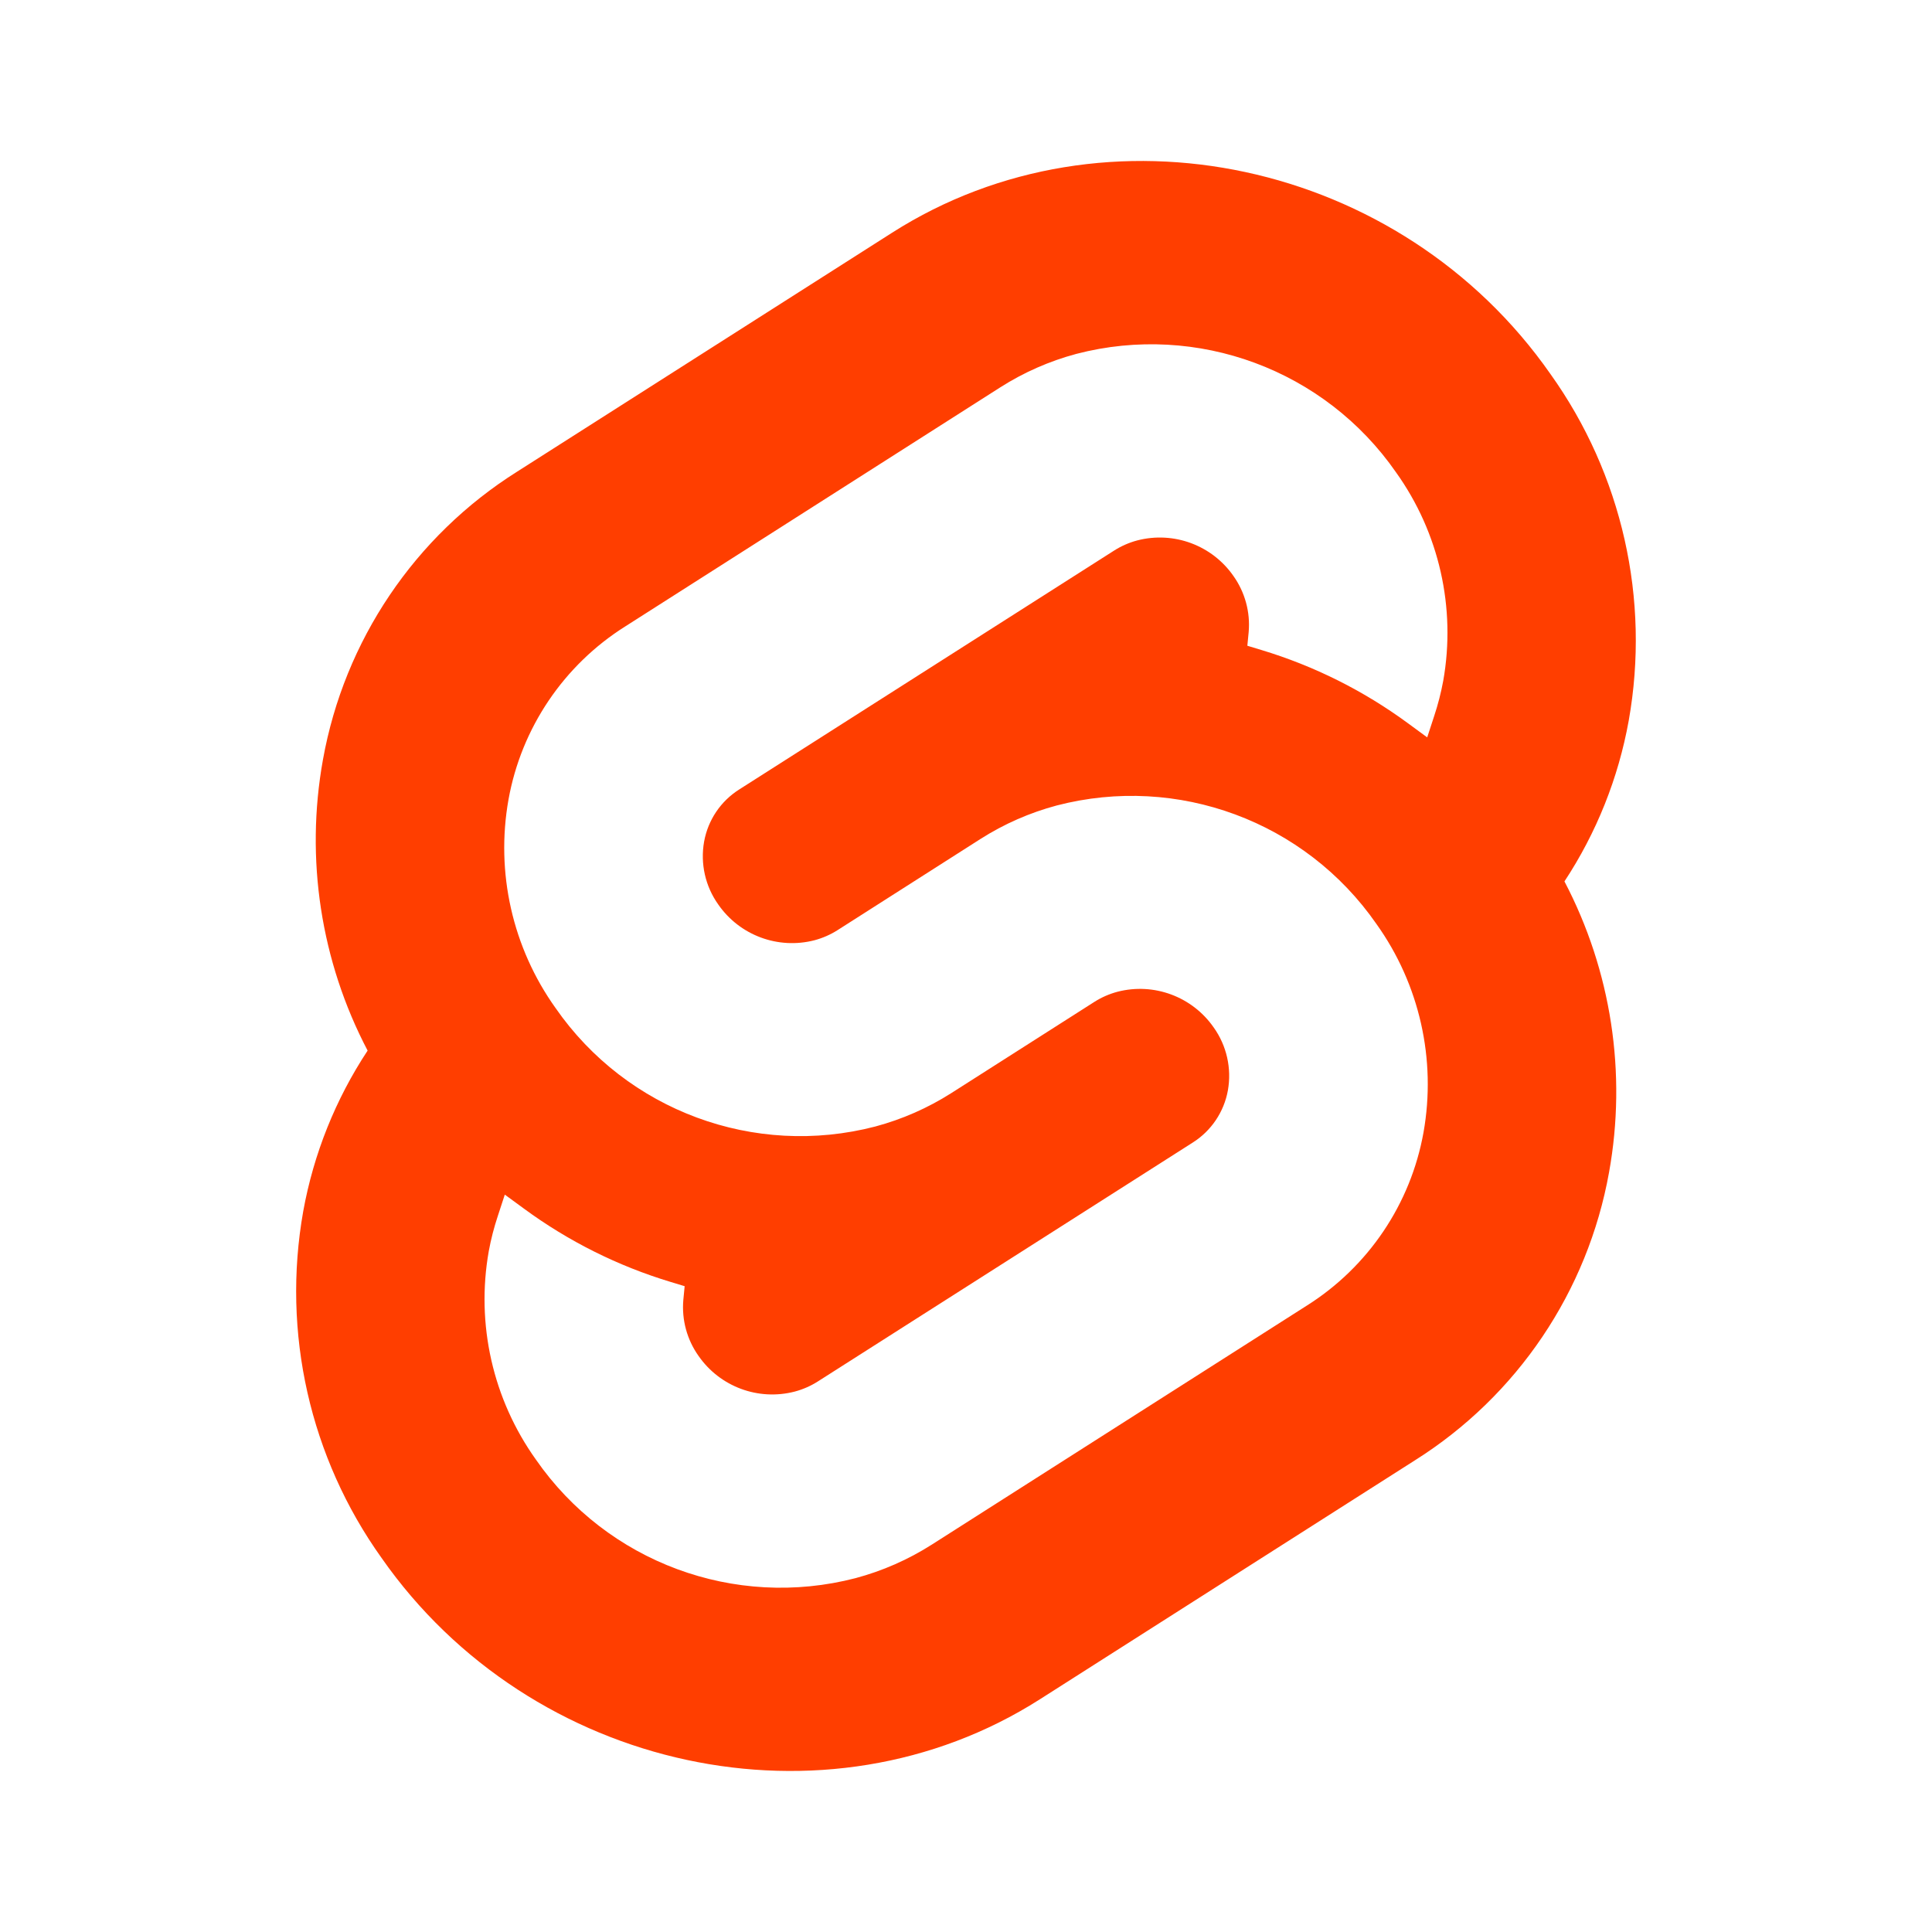
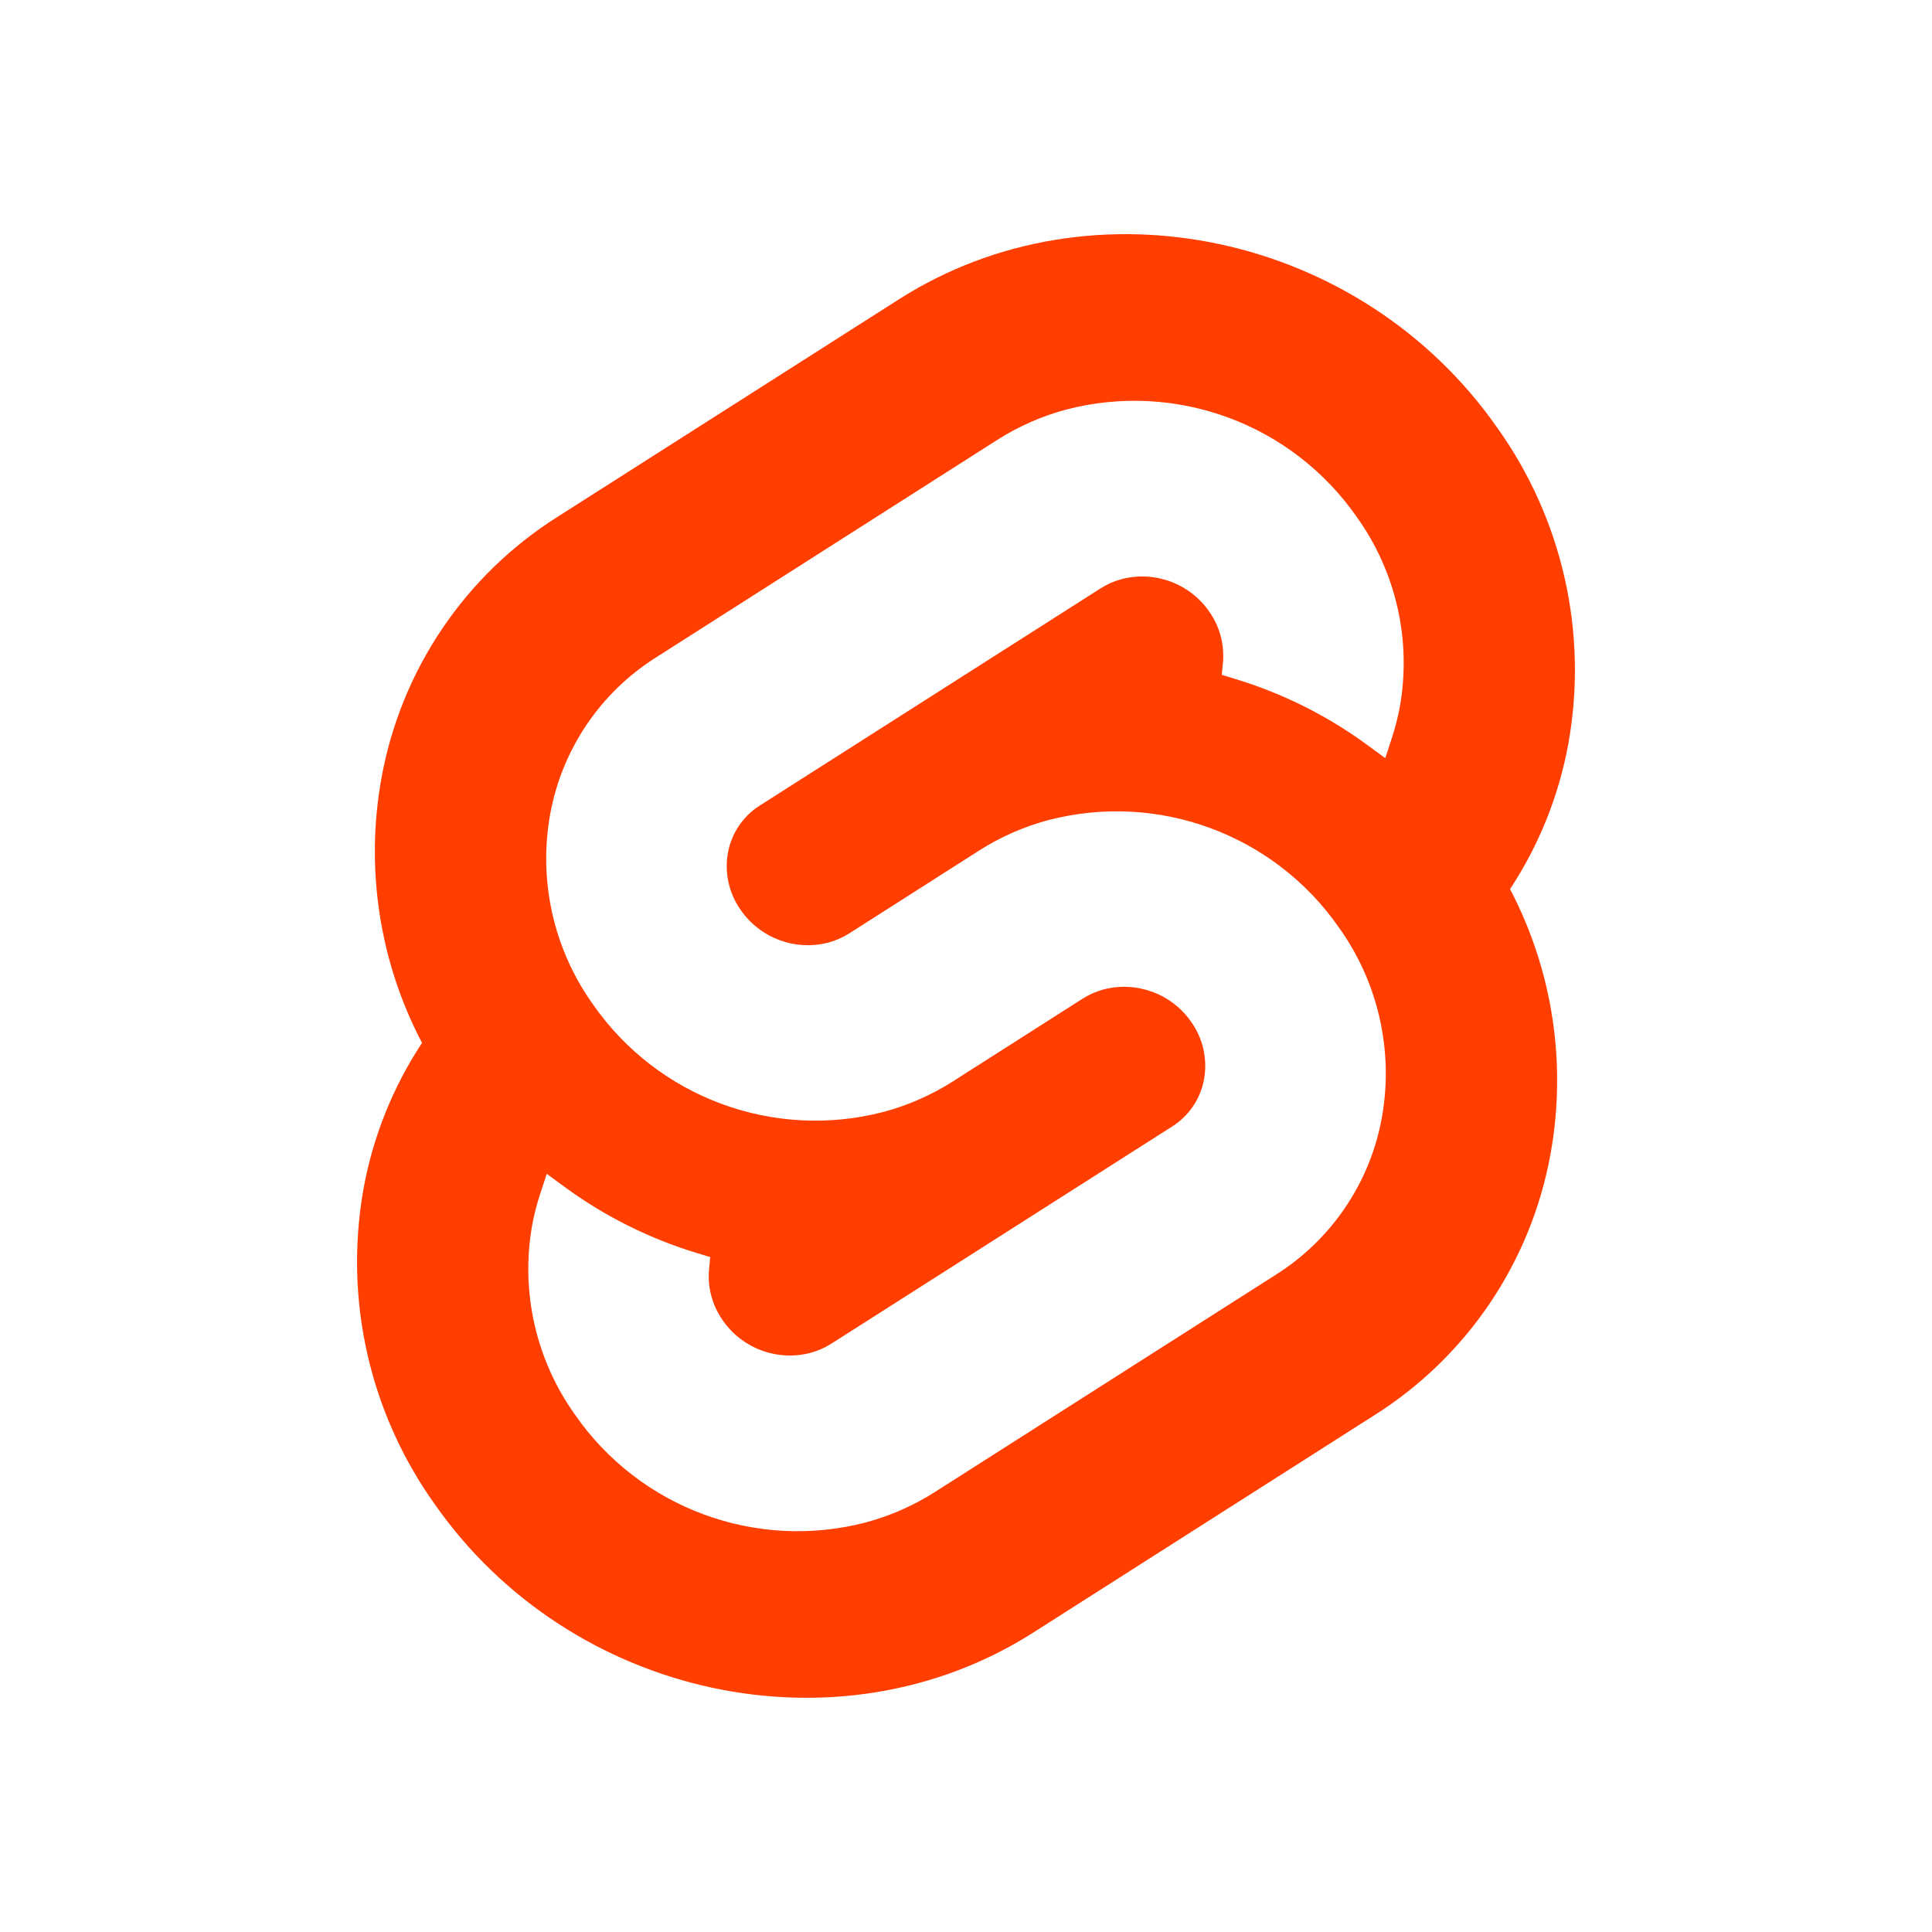
- <svg xmlns="http://www.w3.org/2000/svg" width="48" height="48" viewBox="-2.4 -2.4 28.8 28.8">
+ <svg xmlns="http://www.w3.org/2000/svg" width="48" height="48" viewBox="-3.84 -3.84 31.68 31.68">
  <style>
        @keyframes popup {
            0% {
                opacity: 0;
                transform: scale(0);
            }
            50% {
                transform: scale(1.2);
            }
            70% {
                transform: scale(0.9);
            }
            85% {
                transform: scale(1.05);
            }
            100% {
                opacity: 1;
                transform: scale(1);
            }
        }
        @keyframes float {
            0%, 100% {
                filter: drop-shadow(0 0 8px rgba(255, 62, 0, 0.3));
            }
            25% {
                filter: drop-shadow(0 0 12px rgba(255, 62, 0, 0.5));
            }
            50% {
                filter: drop-shadow(0 0 15px rgba(255, 62, 0, 0.6));
            }
            75% {
                filter: drop-shadow(0 0 12px rgba(255, 62, 0, 0.5));
            }
        }
        #svelte-logo {
            animation: popup 0.6s cubic-bezier(0.68, -0.55, 0.265, 1.55) forwards, float 3s ease-in-out 0.6s infinite;
            transform-origin: center;
        }
    </style>
  <g id="svelte-logo">
    <path d="M10.354 21.125a4.44 4.44 0 0 1-4.765-1.767 4.109 4.109 0 0 1-.703-3.107 3.898 3.898 0 0 1 .134-.522l.105-.321.287.21a7.21 7.21 0 0 0 2.186 1.092l.208.063-.02.208a1.253 1.253 0 0 0 .226.83 1.337 1.337 0 0 0 1.435.533 1.231 1.231 0 0 0 .343-.15l5.59-3.562a1.164 1.164 0 0 0 .524-.778 1.242 1.242 0 0 0-.211-.937 1.338 1.338 0 0 0-1.435-.533 1.23 1.23 0 0 0-.343.15l-2.133 1.36a4.078 4.078 0 0 1-1.135.499 4.44 4.44 0 0 1-4.765-1.766 4.108 4.108 0 0 1-.702-3.108 3.855 3.855 0 0 1 1.742-2.582l5.589-3.563a4.072 4.072 0 0 1 1.135-.499 4.44 4.44 0 0 1 4.765 1.767 4.109 4.109 0 0 1 .703 3.107 3.943 3.943 0 0 1-.134.522l-.105.321-.286-.21a7.204 7.204 0 0 0-2.187-1.093l-.208-.063.02-.207a1.255 1.255 0 0 0-.226-.831 1.337 1.337 0 0 0-1.435-.532 1.231 1.231 0 0 0-.343.15L8.62 9.368a1.162 1.162 0 0 0-.524.778 1.24 1.24 0 0 0 .211.937 1.338 1.338 0 0 0 1.435.533 1.235 1.235 0 0 0 .344-.151l2.132-1.36a4.067 4.067 0 0 1 1.135-.498 4.44 4.44 0 0 1 4.765 1.766 4.108 4.108 0 0 1 .702 3.108 3.857 3.857 0 0 1-1.742 2.583l-5.589 3.562a4.072 4.072 0 0 1-1.135.499m10.358-17.95C18.484-.015 14.082-.96 10.9 1.068L5.31 4.63a6.412 6.412 0 0 0-2.896 4.295 6.753 6.753 0 0 0 .666 4.336 6.43 6.43 0 0 0-.96 2.396 6.833 6.833 0 0 0 1.168 5.167c2.229 3.19 6.63 4.135 9.812 2.108l5.59-3.562a6.41 6.41 0 0 0 2.896-4.295 6.756 6.756 0 0 0-.665-4.336 6.429 6.429 0 0 0 .958-2.396 6.831 6.831 0 0 0-1.167-5.168Z" fill="#FF3E00" />
  </g>
</svg>
